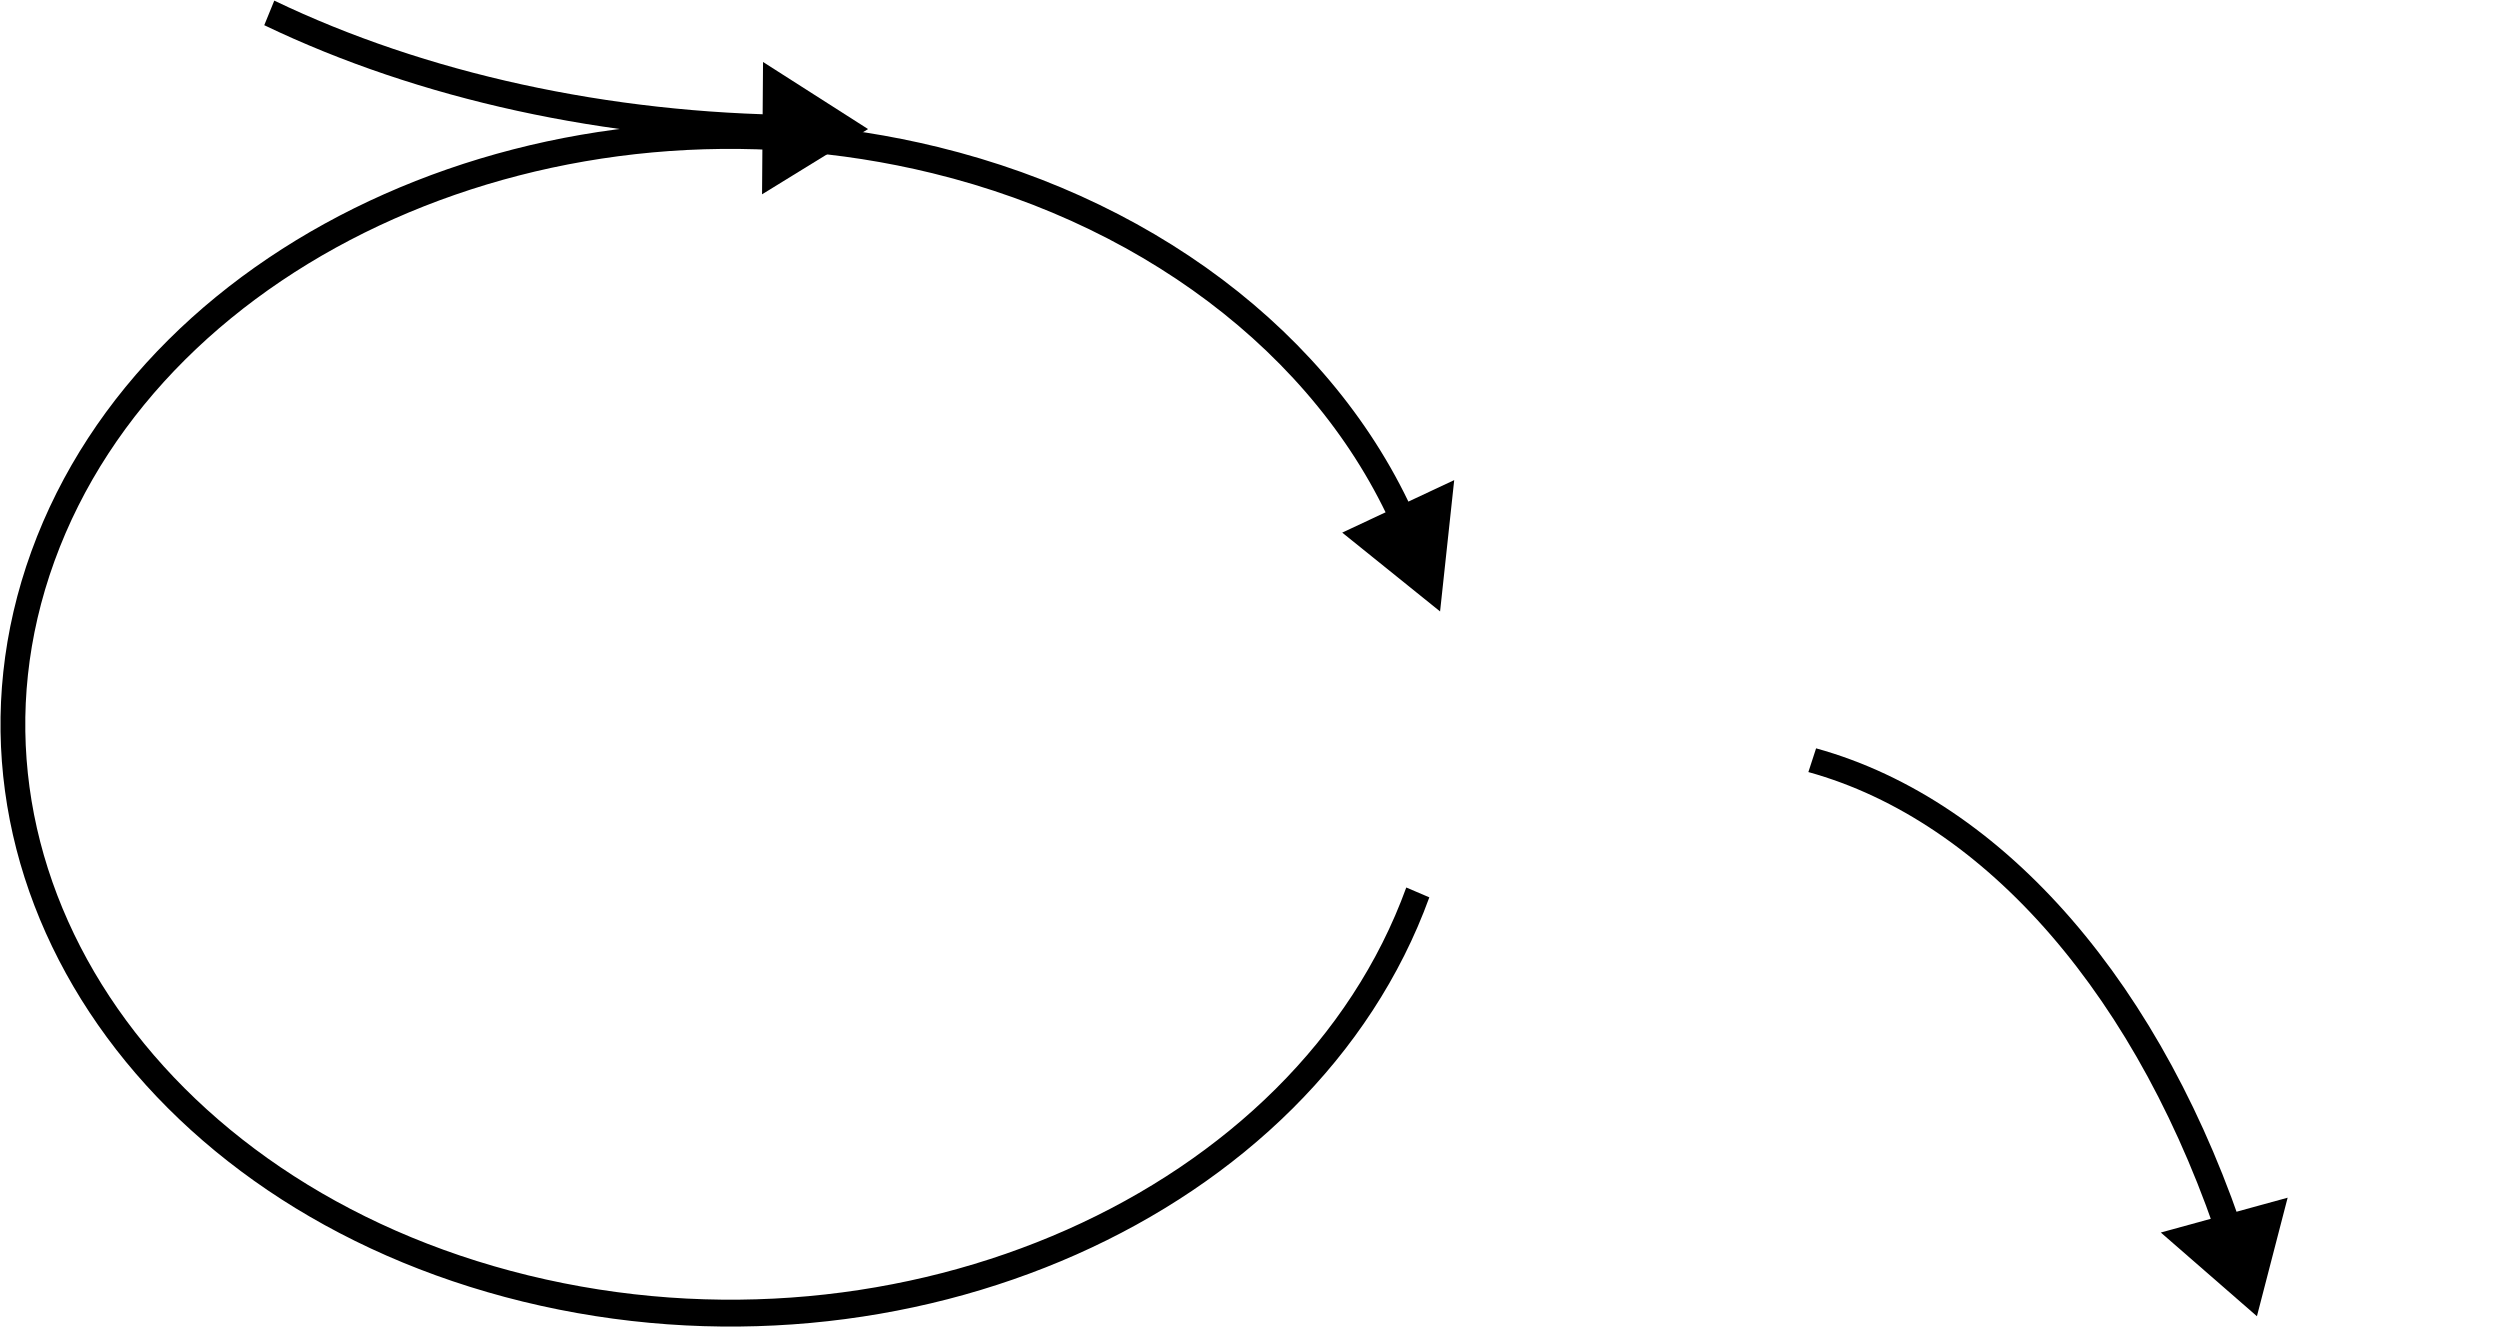
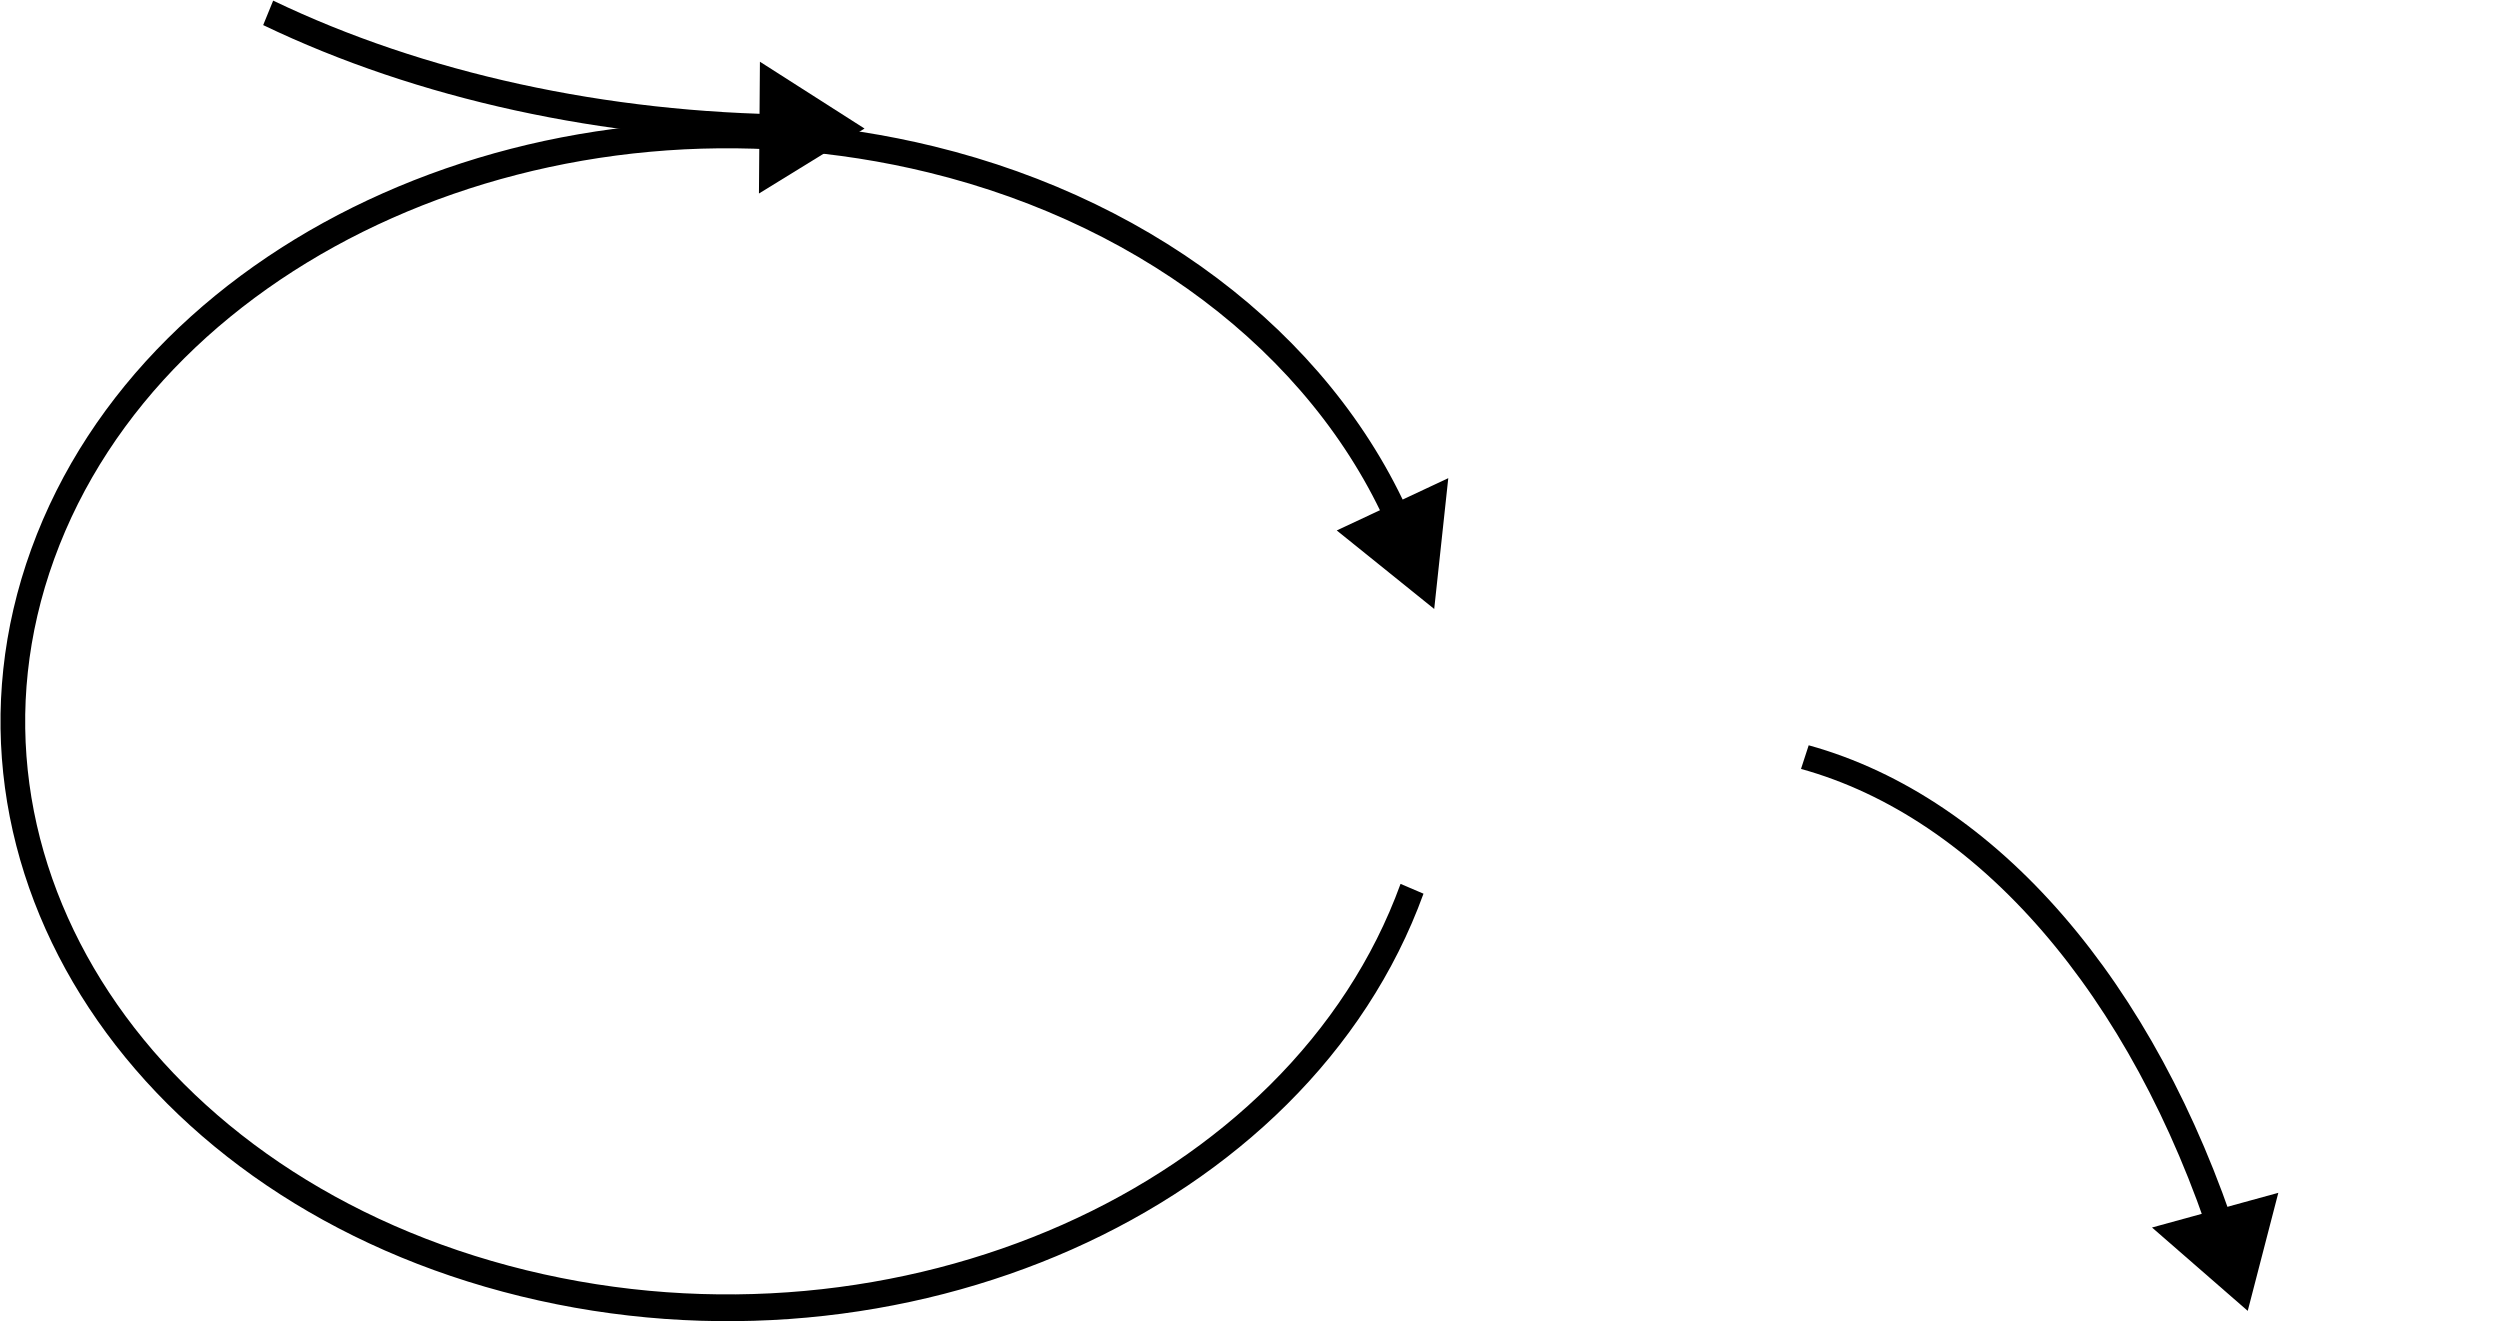
- <svg xmlns="http://www.w3.org/2000/svg" width="158.897" height="84.282" id="svg2" version="1.1">
+ <svg xmlns="http://www.w3.org/2000/svg" width="159.547" height="84.282" id="svg2" version="1.1">
  <defs id="defs4">
    <marker orient="auto" refY="0" refX="0" id="TriangleInM" style="overflow:visible">
      <path id="path6592" d="m 5.77,0 -8.65,5 0,-10 8.65,5 z" style="fill-rule:evenodd;stroke:#000000;stroke-width:1pt" transform="scale(-0.4,-0.4)" />
    </marker>
    <marker orient="auto" refY="0" refX="0" id="TriangleOutM" style="overflow:visible">
      <path id="path6601" d="m 5.77,0 -8.65,5 0,-10 8.65,5 z" style="fill-rule:evenodd;stroke:#000000;stroke-width:1pt" transform="scale(0.4,0.4)" />
    </marker>
    <marker orient="auto" refY="0" refX="0" id="TriangleOutL" style="overflow:visible">
      <path id="path6598" d="m 5.77,0 -8.65,5 0,-10 8.65,5 z" style="fill-rule:evenodd;stroke:#000000;stroke-width:1pt" transform="scale(0.8,0.8)" />
    </marker>
    <marker orient="auto" refY="0" refX="0" id="Arrow1Lstart" style="overflow:visible">
      <path id="path6456" d="M 0,0 5,-5 -12.5,0 5,5 0,0 z" style="fill-rule:evenodd;stroke:#000000;stroke-width:1pt" transform="matrix(0.8,0,0,0.8,10,0)" />
    </marker>
    <marker orient="auto" refY="0" refX="0" id="TriangleInL" style="overflow:visible">
      <path id="path6589" d="m 5.77,0 -8.65,5 0,-10 8.65,5 z" style="fill-rule:evenodd;stroke:#000000;stroke-width:1pt" transform="scale(-0.8,-0.8)" />
    </marker>
    <marker orient="auto" refY="0" refX="0" id="Arrow2Mend" style="overflow:visible">
      <path id="path6483" style="fill-rule:evenodd;stroke-width:0.625;stroke-linejoin:round" d="M 8.719,4.034 -2.207,0.016 8.719,-4.002 c -1.745,2.372 -1.735,5.617 -6e-7,8.035 z" transform="scale(-0.6,-0.6)" />
    </marker>
    <marker orient="auto" refY="0" refX="0" id="Arrow1Mend" style="overflow:visible">
      <path id="path6465" d="M 0,0 5,-5 -12.5,0 5,5 0,0 z" style="fill-rule:evenodd;stroke:#000000;stroke-width:1pt" transform="matrix(-0.4,0,0,-0.4,-4,0)" />
    </marker>
    <marker orient="auto" refY="0" refX="0" id="Arrow1Lend" style="overflow:visible">
      <path id="path6459" d="M 0,0 5,-5 -12.5,0 5,5 0,0 z" style="fill-rule:evenodd;stroke:#000000;stroke-width:1pt" transform="matrix(-0.8,0,0,-0.8,-10,0)" />
    </marker>
  </defs>
  <g id="layer1" transform="translate(-98.06972,-440.4905)">
    <flowRoot xml:space="preserve" id="flowRoot2985" style="font-size:40px;font-style:normal;font-weight:normal;line-height:125%;letter-spacing:0px;word-spacing:0px;fill:#000000;fill-opacity:1;stroke:none;font-family:Sans" transform="matrix(0.5683897,0,0,0.5683897,138.8941,237.3035)">
      <flowRegion id="flowRegion2987">
        <rect id="rect2989" width="57.143" height="55.714" x="91.429" y="418.076" ry="0" />
      </flowRegion>
      <flowPara id="flowPara2991">C<flowSpan style="font-size:65.001%;baseline-shift:sub" id="flowSpan2993">1</flowSpan>
      </flowPara>
    </flowRoot>
    <path style="fill:none;stroke:#000000;stroke-width:3;stroke-linejoin:miter;stroke-miterlimit:4;stroke-opacity:1;stroke-dasharray:none;marker-end:url(#TriangleOutM)" id="path3027" d="m 258.961,498.986 c -13.7,34.782 -62.077,54.576 -108.053,44.211 -45.976,-10.364 -72.141,-46.962 -58.441,-81.744 13.7,-34.782 62.077,-54.576 108.053,-44.211 27.316,6.158 48.9,22.062 57.757,42.557" transform="matrix(0.5248465,0,0,0.5693816,52.26891,213.098)" />
    <path style="fill:none;stroke:#000000;stroke-width:3;stroke-linejoin:miter;stroke-miterlimit:4;stroke-opacity:1;stroke-dasharray:none;marker-start:url(#TriangleInM);marker-mid:none;marker-end:none" id="path8996" d="m 174.241,545.928 c -23.067,-0.185 -45.453,-4.697 -63.991,-12.898" transform="matrix(0.5248465,0,0,0.5693816,57.31986,137.8135)" />
    <path transform="matrix(0,0.5248465,0.5693816,0,-66.77797,453.4117)" d="M 126.609,539.022 C 95.511,529.754 73.574,512.252 67.441,491.816" id="path3093" style="fill:none;stroke:#000000;stroke-width:3;stroke-linejoin:miter;stroke-miterlimit:4;stroke-opacity:1;stroke-dasharray:none;marker-start:url(#TriangleInM);marker-mid:none;marker-end:none" />
    <flowRoot transform="matrix(0.5683897,0,0,0.5683897,80.10126,255.8314)" style="font-size:40px;font-style:normal;font-weight:normal;line-height:125%;letter-spacing:0px;word-spacing:0px;fill:#000000;fill-opacity:1;stroke:none;font-family:Sans" id="flowRoot3095" xml:space="preserve">
      <flowRegion id="flowRegion3097">
-         <rect ry="0" y="418.076" x="91.429" height="53.571" width="47.143" id="rect3099" />
+         <rect ry="0" y="418.076" x="91.429" height="61.112" width="47.143" id="rect3099" />
      </flowRegion>
-       <flowPara id="flowPara3101">V<flowSpan id="flowSpan3103" style="font-size:65.001%;baseline-shift:sub">1</flowSpan>
+       <flowPara id="flowPara3101">V<flowSpan id="flowSpan3103" style="font-size:65.001%;baseline-shift:sub">a</flowSpan>
      </flowPara>
    </flowRoot>
    <flowRoot xml:space="preserve" id="flowRoot3105" style="font-size:40px;font-style:normal;font-weight:normal;line-height:125%;letter-spacing:0px;word-spacing:0px;fill:#000000;fill-opacity:1;stroke:none;font-family:Sans" transform="matrix(0.5683897,0,0,0.5683897,181.5298,239.264)">
      <flowRegion id="flowRegion3107">
-         <rect id="rect3109" width="48.571" height="57.143" x="91.429" y="418.076" ry="0" />
+         <rect id="rect3109" width="48.571" height="50.859" x="91.429" y="418.076" ry="0" />
      </flowRegion>
-       <flowPara id="flowPara3111">V<flowSpan style="font-size:65.001%;baseline-shift:sub" id="flowSpan3113">2</flowSpan>
+       <flowPara id="flowPara3111">V<flowSpan style="font-size:65.001%;baseline-shift:sub" id="flowSpan3113">b</flowSpan>
      </flowPara>
    </flowRoot>
  </g>
</svg>
